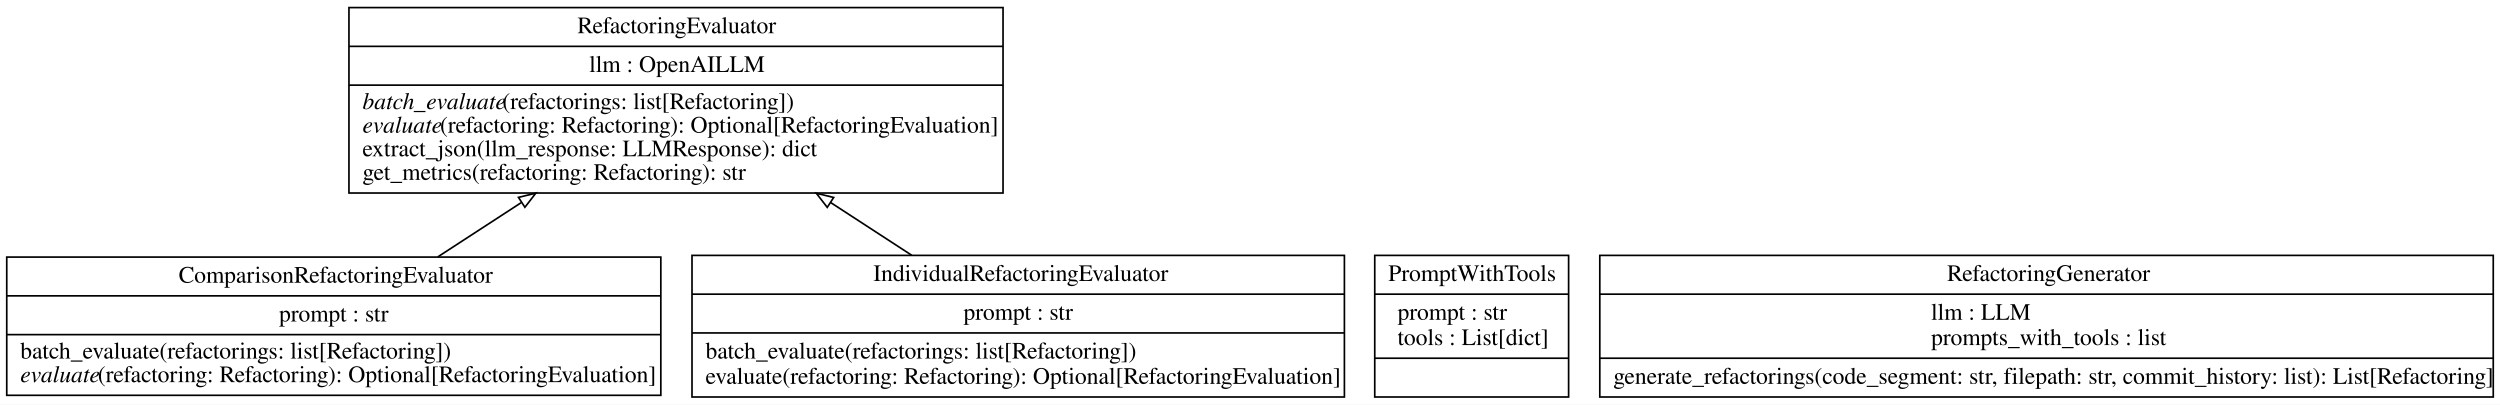
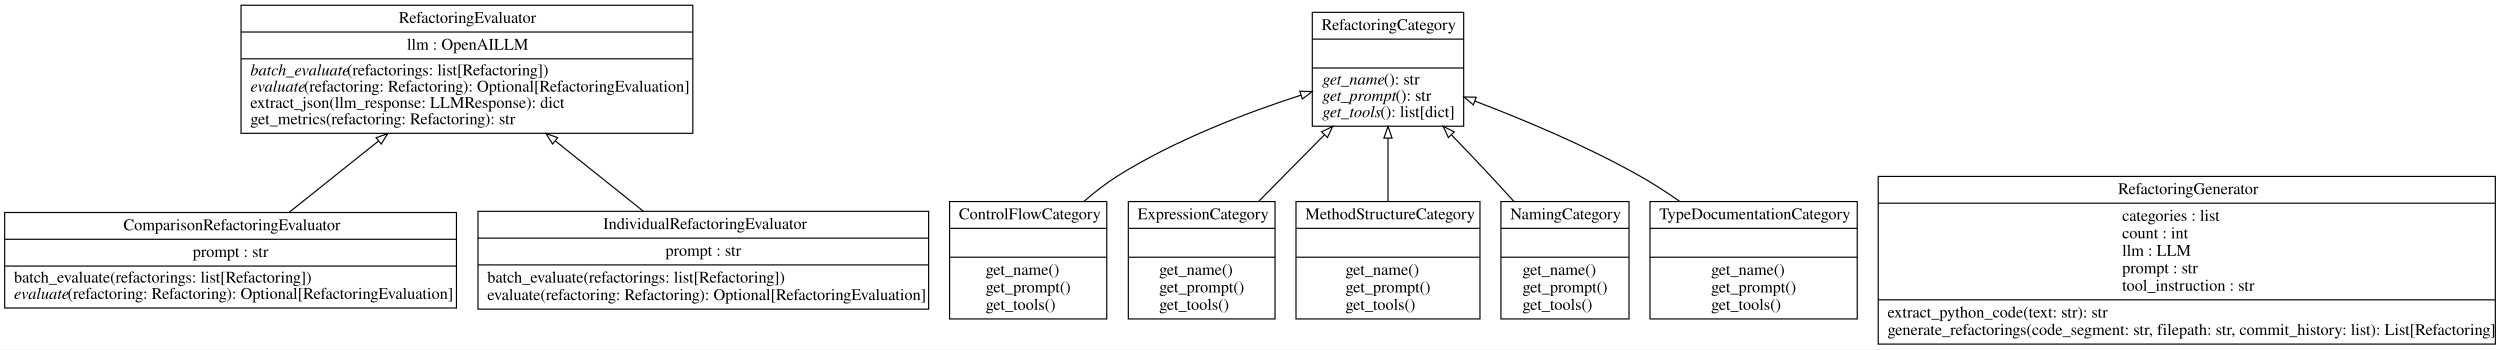
- <svg xmlns="http://www.w3.org/2000/svg" width="1483pt" height="240pt" viewBox="0.00 0.00 1483.00 240.00">
-   <g id="graph0" class="graph" transform="scale(1 1) rotate(0) translate(4 236)">
-     <polygon fill="white" stroke="transparent" points="-4,4 -4,-236 1479,-236 1479,4 -4,4" />
+ <svg xmlns="http://www.w3.org/2000/svg" width="2147pt" height="300pt" viewBox="0.00 0.00 2147.00 300.00">
+   <g id="graph0" class="graph" transform="scale(1 1) rotate(0) translate(4 296)">
+     <polygon fill="white" stroke="transparent" points="-4,4 -4,-296 2143,-296 2143,4 -4,4" />
    <g id="node1" class="node">
-       <polygon fill="none" stroke="black" points="0,-1.5 0,-83.5 388,-83.5 388,-1.5 0,-1.5" />
-       <text text-anchor="start" x="102" y="-68.3" font-family="Times,serif" font-size="14.00">ComparisonRefactoringEvaluator</text>
-       <polyline fill="none" stroke="black" points="0,-60.5 388,-60.5 " />
-       <text text-anchor="start" x="161.5" y="-45.3" font-family="Times,serif" font-size="14.00">prompt : str</text>
-       <polyline fill="none" stroke="black" points="0,-37.5 388,-37.5 " />
-       <text text-anchor="start" x="8" y="-23.3" font-family="Times,serif" font-size="14.00">batch_evaluate(refactorings: list[Refactoring])</text>
-       <text text-anchor="start" x="8" y="-9.3" font-family="Times,serif" font-style="italic" font-size="14.00">evaluate</text>
-       <text text-anchor="start" x="54" y="-9.3" font-family="Times,serif" font-size="14.00">(refactoring: Refactoring): Optional[RefactoringEvaluation]</text>
+       <polygon fill="none" stroke="black" points="0,-31.5 0,-113.5 388,-113.5 388,-31.5 0,-31.5" />
+       <text text-anchor="start" x="102" y="-98.3" font-family="Times,serif" font-size="14.00">ComparisonRefactoringEvaluator</text>
+       <polyline fill="none" stroke="black" points="0,-90.5 388,-90.5 " />
+       <text text-anchor="start" x="161.5" y="-75.3" font-family="Times,serif" font-size="14.00">prompt : str</text>
+       <polyline fill="none" stroke="black" points="0,-67.5 388,-67.5 " />
+       <text text-anchor="start" x="8" y="-53.3" font-family="Times,serif" font-size="14.00">batch_evaluate(refactorings: list[Refactoring])</text>
+       <text text-anchor="start" x="8" y="-39.3" font-family="Times,serif" font-style="italic" font-size="14.00">evaluate</text>
+       <text text-anchor="start" x="54" y="-39.3" font-family="Times,serif" font-size="14.00">(refactoring: Refactoring): Optional[RefactoringEvaluation]</text>
+     </g>
+     <g id="node8" class="node">
+       <polygon fill="none" stroke="black" points="203,-181.5 203,-291.5 591,-291.5 591,-181.5 203,-181.5" />
+       <text text-anchor="start" x="338.5" y="-276.3" font-family="Times,serif" font-size="14.00">RefactoringEvaluator</text>
+       <polyline fill="none" stroke="black" points="203,-268.5 591,-268.5 " />
+       <text text-anchor="start" x="345.5" y="-253.3" font-family="Times,serif" font-size="14.00">llm : OpenAILLM</text>
+       <polyline fill="none" stroke="black" points="203,-245.5 591,-245.5 " />
+       <text text-anchor="start" x="211" y="-231.3" font-family="Times,serif" font-style="italic" font-size="14.00">batch_evaluate</text>
+       <text text-anchor="start" x="294" y="-231.3" font-family="Times,serif" font-size="14.00">(refactorings: list[Refactoring])</text>
+       <text text-anchor="start" x="211" y="-217.3" font-family="Times,serif" font-style="italic" font-size="14.00">evaluate</text>
+       <text text-anchor="start" x="257" y="-217.3" font-family="Times,serif" font-size="14.00">(refactoring: Refactoring): Optional[RefactoringEvaluation]</text>
+       <text text-anchor="start" x="211" y="-203.3" font-family="Times,serif" font-size="14.00">extract_json(llm_response: LLMResponse): dict</text>
+       <text text-anchor="start" x="211" y="-189.3" font-family="Times,serif" font-size="14.00">get_metrics(refactoring: Refactoring): str</text>
+     </g>
+     <g id="edge1" class="edge">
+       <path fill="none" stroke="black" d="M244.18,-113.54C267.38,-132.06 295.42,-154.44 321.13,-174.95" />
+       <polygon fill="none" stroke="black" points="319.02,-177.75 329.02,-181.25 323.39,-172.28 319.02,-177.75" />
+     </g>
+     <g id="node2" class="node">
+       <polygon fill="none" stroke="black" points="811.5,-22.1 811.5,-122.9 946.5,-122.9 946.5,-22.1 811.5,-22.1" />
+       <text text-anchor="start" x="819.5" y="-107.7" font-family="Times,serif" font-size="14.00">ControlFlowCategory</text>
+       <polyline fill="none" stroke="black" points="811.5,-99.9 946.5,-99.9 " />
+       <polyline fill="none" stroke="black" points="811.5,-75.1 946.5,-75.1 " />
+       <text text-anchor="start" x="842.5" y="-59.9" font-family="Times,serif" font-size="14.00">get_name()</text>
+       <text text-anchor="start" x="842.5" y="-44.9" font-family="Times,serif" font-size="14.00">get_prompt()</text>
+       <text text-anchor="start" x="842.5" y="-29.9" font-family="Times,serif" font-size="14.00">get_tools()</text>
+     </g>
+     <g id="node7" class="node">
+       <polygon fill="none" stroke="black" points="1123,-187.6 1123,-285.4 1253,-285.4 1253,-187.6 1123,-187.6" />
+       <text text-anchor="start" x="1131" y="-270.2" font-family="Times,serif" font-size="14.00">RefactoringCategory</text>
+       <polyline fill="none" stroke="black" points="1123,-262.4 1253,-262.4 " />
+       <polyline fill="none" stroke="black" points="1123,-237.6 1253,-237.6 " />
+       <text text-anchor="start" x="1131.5" y="-223.4" font-family="Times,serif" font-style="italic" font-size="14.00">get_name</text>
+       <text text-anchor="start" x="1184.5" y="-223.4" font-family="Times,serif" font-size="14.00">(): str</text>
+       <text text-anchor="start" x="1131.5" y="-209.4" font-family="Times,serif" font-style="italic" font-size="14.00">get_prompt</text>
+       <text text-anchor="start" x="1194.5" y="-209.4" font-family="Times,serif" font-size="14.00">(): str</text>
+       <text text-anchor="start" x="1131.5" y="-195.4" font-family="Times,serif" font-style="italic" font-size="14.00">get_tools</text>
+       <text text-anchor="start" x="1181.5" y="-195.4" font-family="Times,serif" font-size="14.00">(): list[dict]</text>
+     </g>
+     <g id="edge3" class="edge">
+       <path fill="none" stroke="black" d="M926.85,-122.99C936.05,-130.99 945.95,-138.7 956,-145 1005,-175.73 1066.15,-199.06 1113.36,-214.33" />
+       <polygon fill="none" stroke="black" points="1112.32,-217.67 1122.91,-217.37 1114.44,-211 1112.32,-217.67" />
+     </g>
+     <g id="node3" class="node">
+       <polygon fill="none" stroke="black" points="965,-22.1 965,-122.9 1091,-122.9 1091,-22.1 965,-22.1" />
+       <text text-anchor="start" x="973" y="-107.7" font-family="Times,serif" font-size="14.00">ExpressionCategory</text>
+       <polyline fill="none" stroke="black" points="965,-99.9 1091,-99.9 " />
+       <polyline fill="none" stroke="black" points="965,-75.1 1091,-75.1 " />
+       <text text-anchor="start" x="991.5" y="-59.9" font-family="Times,serif" font-size="14.00">get_name()</text>
+       <text text-anchor="start" x="991.5" y="-44.9" font-family="Times,serif" font-size="14.00">get_prompt()</text>
+       <text text-anchor="start" x="991.5" y="-29.9" font-family="Times,serif" font-size="14.00">get_tools()</text>
+     </g>
+     <g id="edge4" class="edge">
+       <path fill="none" stroke="black" d="M1076.87,-122.99C1094.72,-141.06 1115.02,-161.61 1133.34,-180.16" />
+       <polygon fill="none" stroke="black" points="1131.01,-182.77 1140.52,-187.43 1135.99,-177.85 1131.01,-182.77" />
    </g>
    <g id="node4" class="node">
-       <polygon fill="none" stroke="black" points="203,-121.5 203,-231.5 591,-231.5 591,-121.5 203,-121.5" />
-       <text text-anchor="start" x="338.5" y="-216.3" font-family="Times,serif" font-size="14.00">RefactoringEvaluator</text>
-       <polyline fill="none" stroke="black" points="203,-208.5 591,-208.5 " />
-       <text text-anchor="start" x="345.5" y="-193.3" font-family="Times,serif" font-size="14.00">llm : OpenAILLM</text>
-       <polyline fill="none" stroke="black" points="203,-185.5 591,-185.5 " />
-       <text text-anchor="start" x="211" y="-171.3" font-family="Times,serif" font-style="italic" font-size="14.00">batch_evaluate</text>
-       <text text-anchor="start" x="294" y="-171.3" font-family="Times,serif" font-size="14.00">(refactorings: list[Refactoring])</text>
-       <text text-anchor="start" x="211" y="-157.3" font-family="Times,serif" font-style="italic" font-size="14.00">evaluate</text>
-       <text text-anchor="start" x="257" y="-157.3" font-family="Times,serif" font-size="14.00">(refactoring: Refactoring): Optional[RefactoringEvaluation]</text>
-       <text text-anchor="start" x="211" y="-143.3" font-family="Times,serif" font-size="14.00">extract_json(llm_response: LLMResponse): dict</text>
-       <text text-anchor="start" x="211" y="-129.3" font-family="Times,serif" font-size="14.00">get_metrics(refactoring: Refactoring): str</text>
-     </g>
-     <g id="edge1" class="edge">
-       <path fill="none" stroke="black" d="M255.73,-83.64C271.33,-93.78 288.41,-104.89 305.14,-115.77" />
-       <polygon fill="none" stroke="black" points="303.56,-118.91 313.85,-121.43 307.37,-113.05 303.56,-118.91" />
-     </g>
-     <g id="node2" class="node">
-       <polygon fill="none" stroke="black" points="406.5,-0.5 406.5,-84.5 793.5,-84.5 793.5,-0.5 406.5,-0.5" />
-       <text text-anchor="start" x="514" y="-69.3" font-family="Times,serif" font-size="14.00">IndividualRefactoringEvaluator</text>
-       <polyline fill="none" stroke="black" points="406.5,-61.5 793.5,-61.5 " />
-       <text text-anchor="start" x="567.5" y="-46.3" font-family="Times,serif" font-size="14.00">prompt : str</text>
-       <polyline fill="none" stroke="black" points="406.5,-38.5 793.5,-38.5 " />
-       <text text-anchor="start" x="414.5" y="-23.3" font-family="Times,serif" font-size="14.00">batch_evaluate(refactorings: list[Refactoring])</text>
-       <text text-anchor="start" x="414.5" y="-8.3" font-family="Times,serif" font-size="14.00">evaluate(refactoring: Refactoring): Optional[RefactoringEvaluation]</text>
+       <polygon fill="none" stroke="black" points="406.5,-30.5 406.5,-114.5 793.5,-114.5 793.5,-30.5 406.5,-30.5" />
+       <text text-anchor="start" x="514" y="-99.3" font-family="Times,serif" font-size="14.00">IndividualRefactoringEvaluator</text>
+       <polyline fill="none" stroke="black" points="406.5,-91.5 793.5,-91.5 " />
+       <text text-anchor="start" x="567.5" y="-76.3" font-family="Times,serif" font-size="14.00">prompt : str</text>
+       <polyline fill="none" stroke="black" points="406.5,-68.5 793.5,-68.5 " />
+       <text text-anchor="start" x="414.5" y="-53.3" font-family="Times,serif" font-size="14.00">batch_evaluate(refactorings: list[Refactoring])</text>
+       <text text-anchor="start" x="414.5" y="-38.3" font-family="Times,serif" font-size="14.00">evaluate(refactoring: Refactoring): Optional[RefactoringEvaluation]</text>
    </g>
    <g id="edge2" class="edge">
-       <path fill="none" stroke="black" d="M536.88,-84.54C521.62,-94.47 505,-105.27 488.72,-115.86" />
-       <polygon fill="none" stroke="black" points="486.72,-112.99 480.24,-121.37 490.53,-118.86 486.72,-112.99" />
-     </g>
-     <g id="node3" class="node">
-       <polygon fill="none" stroke="black" points="811.5,-0.5 811.5,-84.5 926.5,-84.5 926.5,-0.5 811.5,-0.5" />
-       <text text-anchor="start" x="819.5" y="-69.3" font-family="Times,serif" font-size="14.00">PromptWithTools</text>
-       <polyline fill="none" stroke="black" points="811.5,-61.5 926.5,-61.5 " />
-       <text text-anchor="start" x="825" y="-46.3" font-family="Times,serif" font-size="14.00">prompt : str</text>
-       <text text-anchor="start" x="825" y="-31.3" font-family="Times,serif" font-size="14.00">tools : List[dict]</text>
-       <polyline fill="none" stroke="black" points="811.5,-23.5 926.5,-23.5 " />
-       <text text-anchor="start" x="867" y="-8.3" font-family="Times,serif" font-size="14.00"> </text>
+       <path fill="none" stroke="black" d="M548.51,-114.59C525.62,-132.86 498.2,-154.74 473.02,-174.84" />
+       <polygon fill="none" stroke="black" points="470.56,-172.32 464.93,-181.29 474.93,-177.79 470.56,-172.32" />
    </g>
    <g id="node5" class="node">
-       <polygon fill="none" stroke="black" points="945,-0.5 945,-84.5 1475,-84.5 1475,-0.5 945,-0.5" />
-       <text text-anchor="start" x="1151" y="-69.3" font-family="Times,serif" font-size="14.00">RefactoringGenerator</text>
-       <polyline fill="none" stroke="black" points="945,-61.5 1475,-61.5 " />
-       <text text-anchor="start" x="1141.5" y="-46.3" font-family="Times,serif" font-size="14.00">llm : LLM</text>
-       <text text-anchor="start" x="1141.5" y="-31.3" font-family="Times,serif" font-size="14.00">prompts_with_tools : list</text>
-       <polyline fill="none" stroke="black" points="945,-23.5 1475,-23.5 " />
-       <text text-anchor="start" x="953" y="-8.3" font-family="Times,serif" font-size="14.00">generate_refactorings(code_segment: str, filepath: str, commit_history: list): List[Refactoring]</text>
+       <polygon fill="none" stroke="black" points="1109,-22.1 1109,-122.9 1267,-122.9 1267,-22.1 1109,-22.1" />
+       <text text-anchor="start" x="1117" y="-107.7" font-family="Times,serif" font-size="14.00">MethodStructureCategory</text>
+       <polyline fill="none" stroke="black" points="1109,-99.9 1267,-99.9 " />
+       <polyline fill="none" stroke="black" points="1109,-75.1 1267,-75.1 " />
+       <text text-anchor="start" x="1151.5" y="-59.9" font-family="Times,serif" font-size="14.00">get_name()</text>
+       <text text-anchor="start" x="1151.5" y="-44.9" font-family="Times,serif" font-size="14.00">get_prompt()</text>
+       <text text-anchor="start" x="1151.5" y="-29.9" font-family="Times,serif" font-size="14.00">get_tools()</text>
+     </g>
+     <g id="edge5" class="edge">
+       <path fill="none" stroke="black" d="M1188,-122.99C1188,-140.1 1188,-159.43 1188,-177.19" />
+       <polygon fill="none" stroke="black" points="1184.5,-177.43 1188,-187.43 1191.5,-177.43 1184.5,-177.43" />
+     </g>
+     <g id="node6" class="node">
+       <polygon fill="none" stroke="black" points="1285,-22.1 1285,-122.9 1395,-122.9 1395,-22.1 1285,-22.1" />
+       <text text-anchor="start" x="1293" y="-107.7" font-family="Times,serif" font-size="14.00">NamingCategory</text>
+       <polyline fill="none" stroke="black" points="1285,-99.9 1395,-99.9 " />
+       <polyline fill="none" stroke="black" points="1285,-75.1 1395,-75.1 " />
+       <text text-anchor="start" x="1303.5" y="-59.9" font-family="Times,serif" font-size="14.00">get_name()</text>
+       <text text-anchor="start" x="1303.5" y="-44.9" font-family="Times,serif" font-size="14.00">get_prompt()</text>
+       <text text-anchor="start" x="1303.5" y="-29.9" font-family="Times,serif" font-size="14.00">get_tools()</text>
+     </g>
+     <g id="edge6" class="edge">
+       <path fill="none" stroke="black" d="M1296.2,-122.97C1289.48,-130.4 1282.59,-137.93 1276,-145 1265.33,-156.44 1253.77,-168.53 1242.65,-180.02" />
+       <polygon fill="none" stroke="black" points="1239.86,-177.86 1235.41,-187.48 1244.89,-182.74 1239.86,-177.86" />
+     </g>
+     <g id="node9" class="node">
+       <polygon fill="none" stroke="black" points="1609,-0.5 1609,-144.5 2139,-144.5 2139,-0.5 1609,-0.5" />
+       <text text-anchor="start" x="1815" y="-129.3" font-family="Times,serif" font-size="14.00">RefactoringGenerator</text>
+       <polyline fill="none" stroke="black" points="1609,-121.5 2139,-121.5 " />
+       <text text-anchor="start" x="1818.5" y="-106.3" font-family="Times,serif" font-size="14.00">categories : list</text>
+       <text text-anchor="start" x="1818.5" y="-91.3" font-family="Times,serif" font-size="14.00">count : int</text>
+       <text text-anchor="start" x="1818.5" y="-76.3" font-family="Times,serif" font-size="14.00">llm : LLM</text>
+       <text text-anchor="start" x="1818.5" y="-61.3" font-family="Times,serif" font-size="14.00">prompt : str</text>
+       <text text-anchor="start" x="1818.5" y="-46.3" font-family="Times,serif" font-size="14.00">tool_instruction : str</text>
+       <polyline fill="none" stroke="black" points="1609,-38.5 2139,-38.5 " />
+       <text text-anchor="start" x="1617" y="-23.3" font-family="Times,serif" font-size="14.00">extract_python_code(text: str): str</text>
+       <text text-anchor="start" x="1617" y="-8.3" font-family="Times,serif" font-size="14.00">generate_refactorings(code_segment: str, filepath: str, commit_history: list): List[Refactoring]</text>
+     </g>
+     <g id="node10" class="node">
+       <polygon fill="none" stroke="black" points="1413,-22.1 1413,-122.9 1591,-122.9 1591,-22.1 1413,-22.1" />
+       <text text-anchor="start" x="1421" y="-107.7" font-family="Times,serif" font-size="14.00">TypeDocumentationCategory</text>
+       <polyline fill="none" stroke="black" points="1413,-99.9 1591,-99.9 " />
+       <polyline fill="none" stroke="black" points="1413,-75.1 1591,-75.1 " />
+       <text text-anchor="start" x="1465.5" y="-59.9" font-family="Times,serif" font-size="14.00">get_name()</text>
+       <text text-anchor="start" x="1465.5" y="-44.9" font-family="Times,serif" font-size="14.00">get_prompt()</text>
+       <text text-anchor="start" x="1465.5" y="-29.9" font-family="Times,serif" font-size="14.00">get_tools()</text>
+     </g>
+     <g id="edge7" class="edge">
+       <path fill="none" stroke="black" d="M1438.59,-123.03C1427.36,-130.84 1415.56,-138.48 1404,-145 1358.89,-170.44 1305.2,-192.97 1262.64,-209.18" />
+       <polygon fill="none" stroke="black" points="1261.3,-205.95 1253.18,-212.75 1263.77,-212.5 1261.3,-205.95" />
    </g>
  </g>
</svg>
